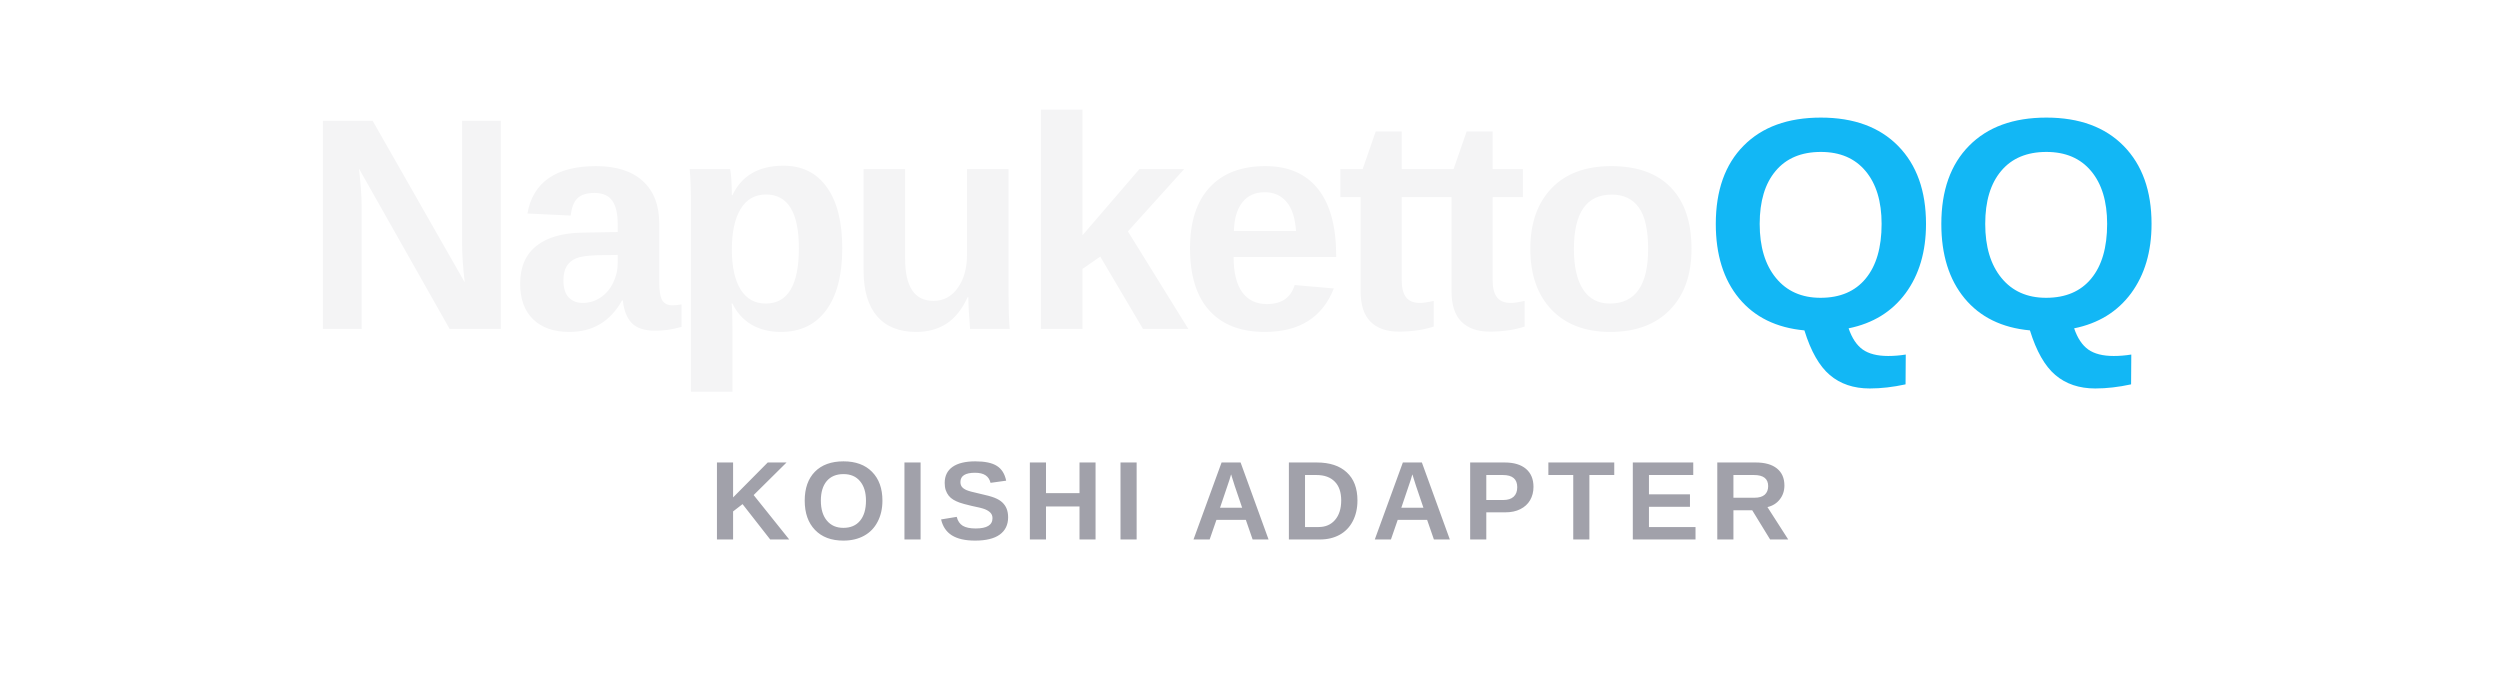
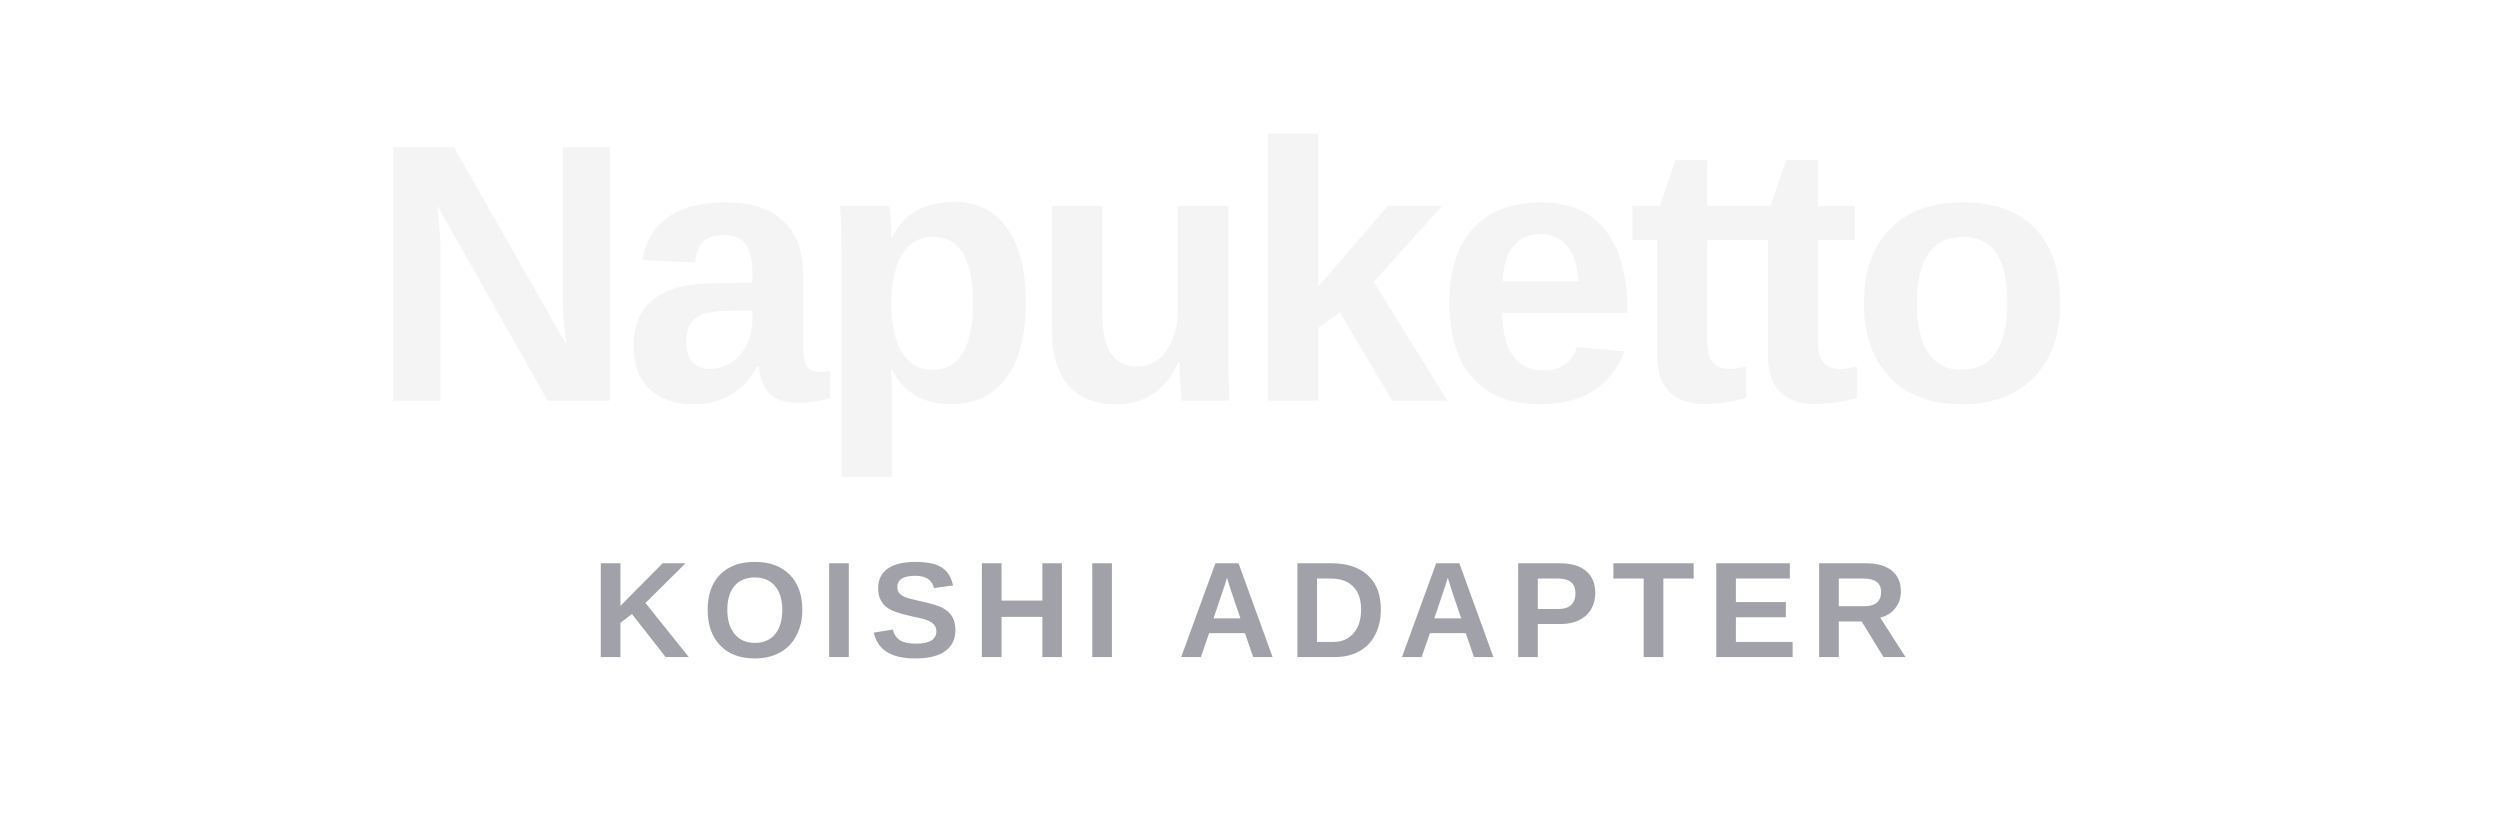
- <svg xmlns="http://www.w3.org/2000/svg" width="380" height="104" viewBox="0 0 380 104" role="img" aria-label="NapukettoQQ Koishi Adapter">
-   <text x="46" y="50" font-family="'Segoe UI','Helvetica Neue',Arial,sans-serif" font-size="46" font-weight="700" letter-spacing="-1.5" fill="#F4F4F5">Napuketto<tspan fill="#12B7F5">QQ</tspan>
-   </text>
-   <text x="190" y="82" text-anchor="middle" font-family="'Segoe UI','Helvetica Neue',Arial,sans-serif" font-size="17" font-weight="600" letter-spacing="1.5" fill="#A1A1AA">KOISHI ADAPTER</text>
+ <svg xmlns="http://www.w3.org/2000/svg" width="312" height="104" viewBox="0 0 312 104" role="img" aria-label="Napuketto Koishi Adapter">
+   <text x="46" y="50" font-family="'Segoe UI','Helvetica Neue',Arial,sans-serif" font-size="46" font-weight="700" letter-spacing="-1.5" fill="#F4F4F5">Napuketto</text>
+   <text x="156" y="82" text-anchor="middle" font-family="'Segoe UI','Helvetica Neue',Arial,sans-serif" font-size="17" font-weight="600" letter-spacing="1.5" fill="#A1A1AA">KOISHI ADAPTER</text>
</svg>
